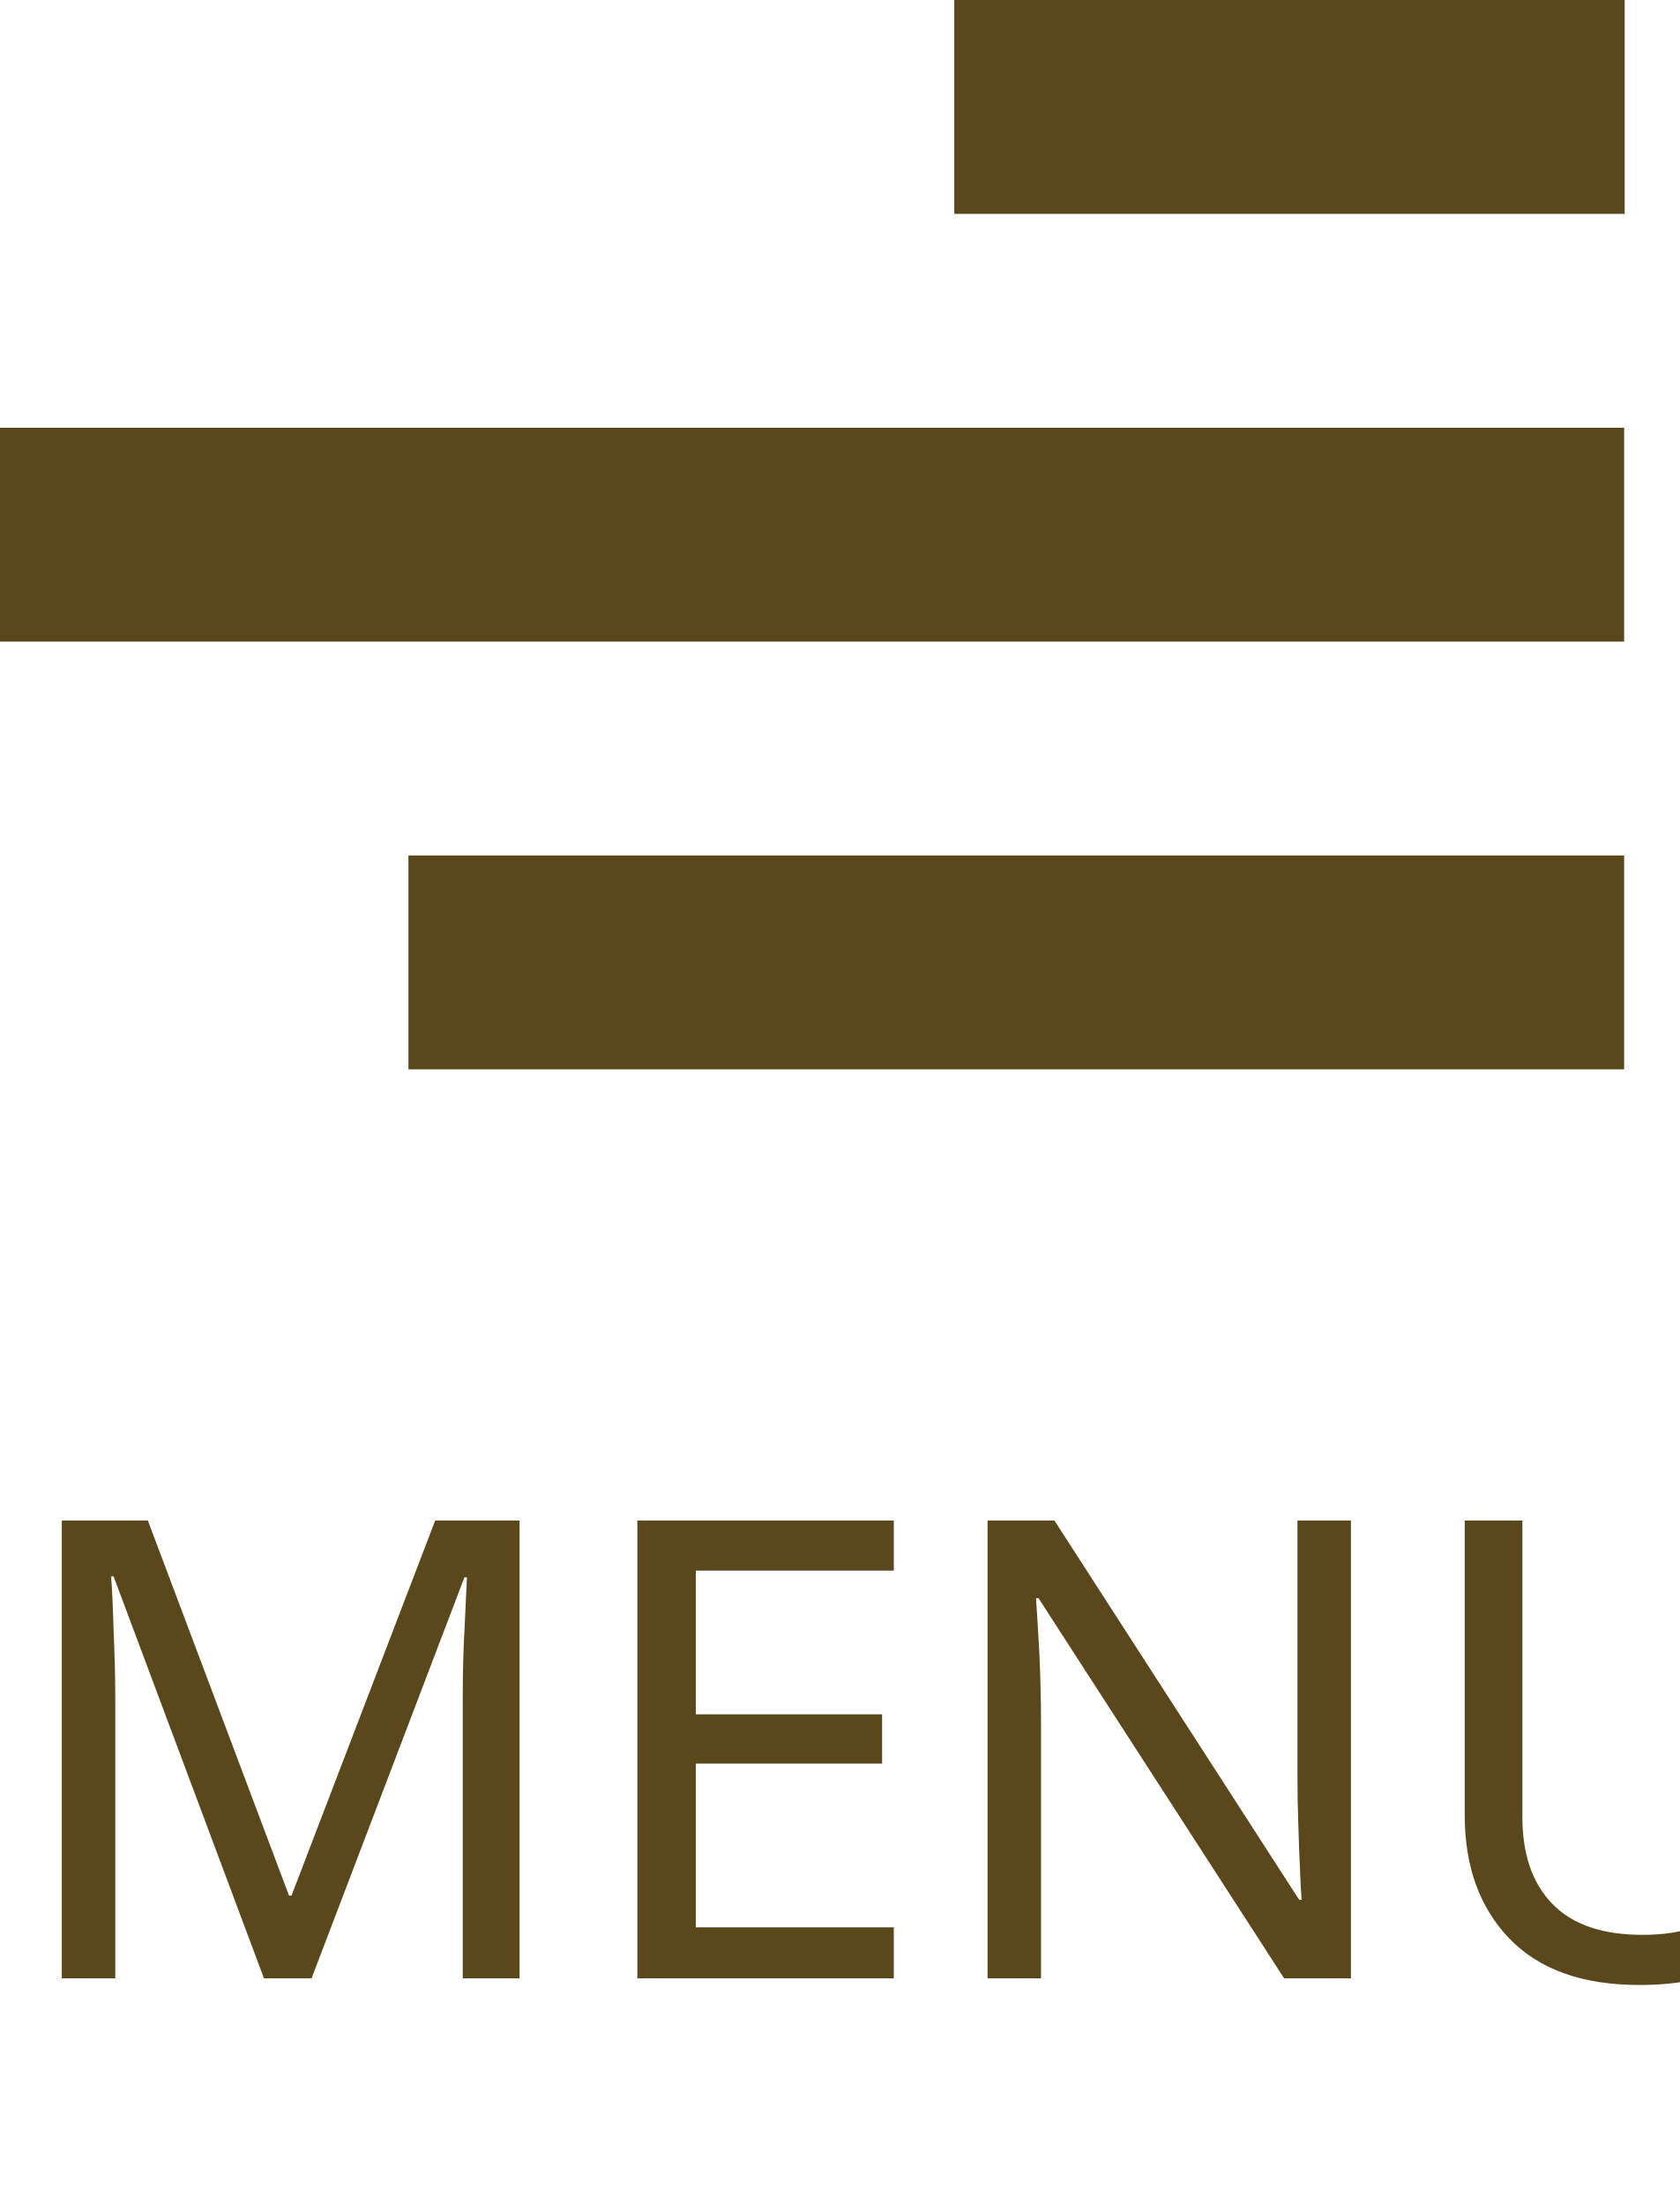
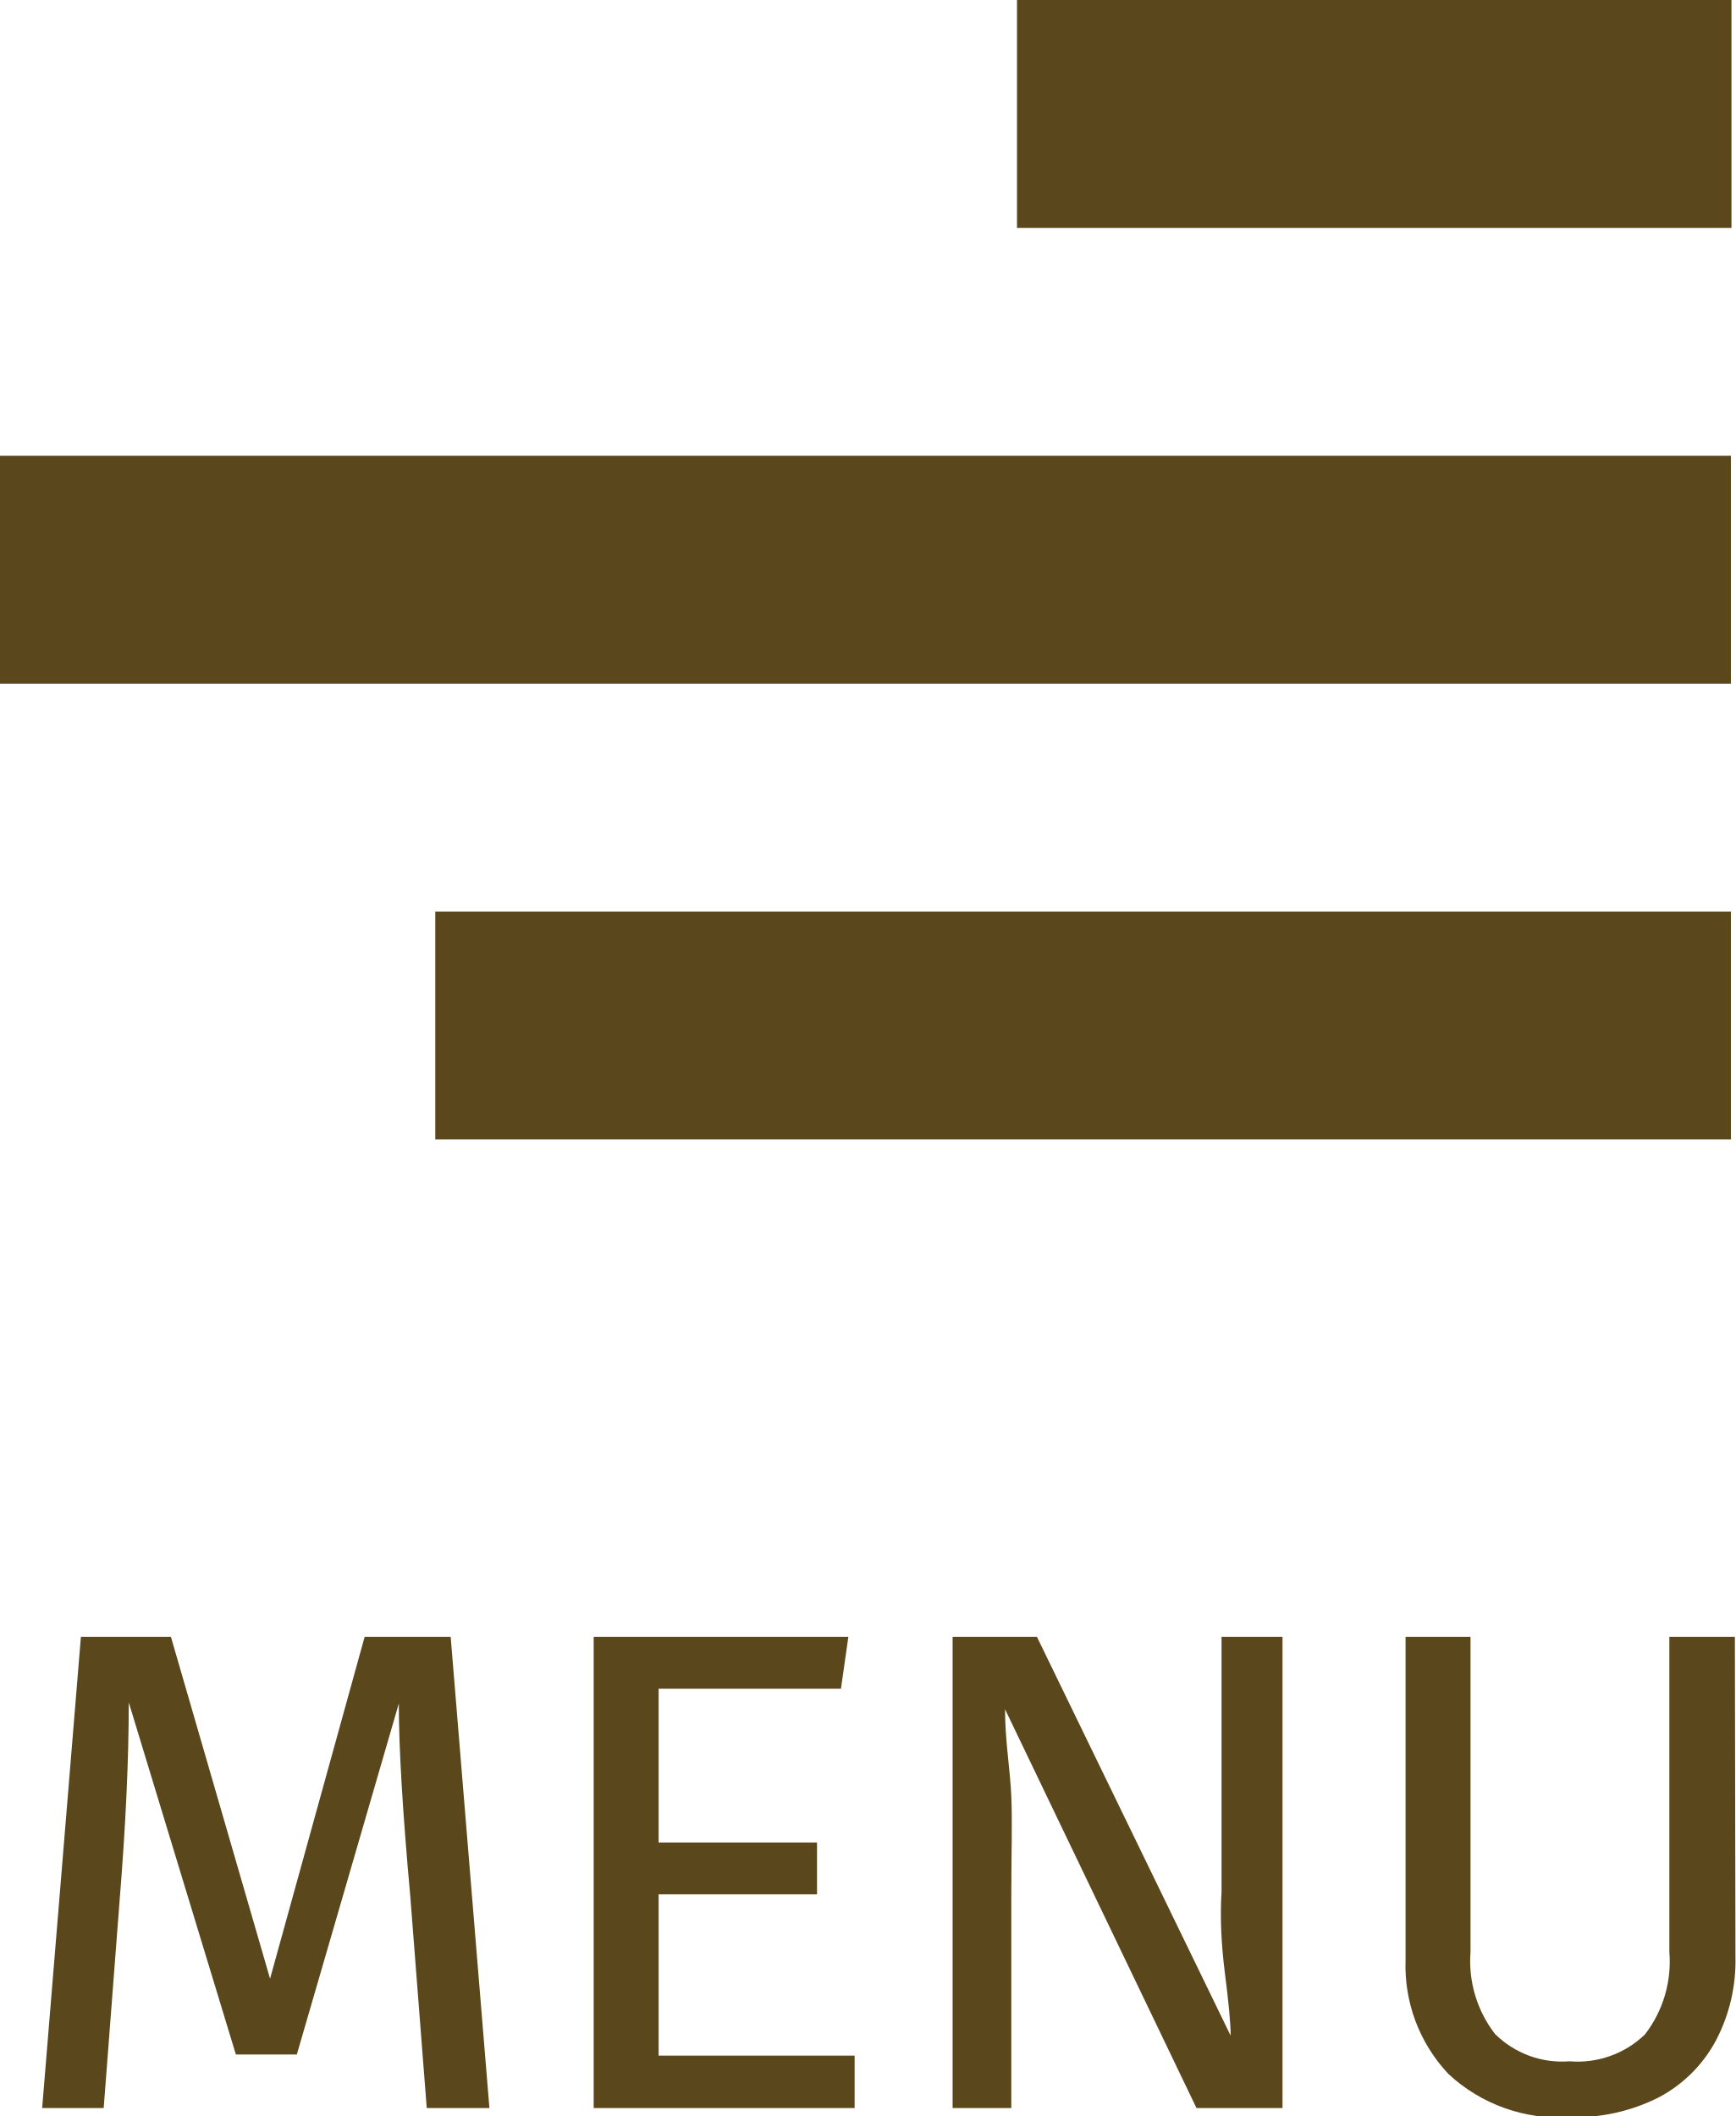
- <svg xmlns="http://www.w3.org/2000/svg" viewBox="0 0 31.42 41.24">
+ <svg xmlns="http://www.w3.org/2000/svg" viewBox="0 0 30.46 37.14">
  <defs>
-     <style>.cls-1,.cls-2{fill:#5a471c;}.cls-2{font-size:12px;font-family:FiraSans-Regular, Fira Sans;letter-spacing:-0.01em;}</style>
+     <style>.cls-1{fill:#5a471c;}</style>
  </defs>
  <g id="Layer_2" data-name="Layer 2">
    <g id="Layer_3" data-name="Layer 3">
      <rect class="cls-1" y="8" width="30.38" height="4" />
      <rect class="cls-1" x="7.64" y="16" width="22.74" height="4" />
      <rect class="cls-1" x="17.85" width="12.54" height="4" />
-       <text class="cls-2" transform="translate(0 37)">MENU</text>
+       <path class="cls-1" d="M8.59,37H7.49L7.2,33.27Q7,31.07,7,29.9L5.21,36.06H4.14L2.26,29.88q0,1.5-.16,3.47L1.82,37H.74l.68-8.27H3l1.74,6,1.66-6H7.91Z" />
+       <path class="cls-1" d="M14.89,28.73l-.13.91h-3.2v2.7h2.78v.91H11.56v2.83H15V37H10.42V28.73Z" />
+       <path class="cls-1" d="M22.51,37H21l-3.36-7c0,.55.09,1.06.11,1.53s0,1,0,1.7V37H16.72V28.73H18.2l3.4,7q0-.31-.1-1.09t-.06-1.43V28.73h1.07Z" />
+       <path class="cls-1" d="M30.46,34.35a3,3,0,0,1-.34,1.46,2.42,2.42,0,0,1-1,1,3.25,3.25,0,0,1-1.57.35,2.85,2.85,0,0,1-2.13-.76,2.77,2.77,0,0,1-.75-2V28.73h1.14v5.53a2.09,2.09,0,0,0,.43,1.44,1.67,1.67,0,0,0,1.31.48,1.7,1.7,0,0,0,1.32-.47,2.09,2.09,0,0,0,.43-1.45V28.73h1.15Z" />
    </g>
  </g>
</svg>
